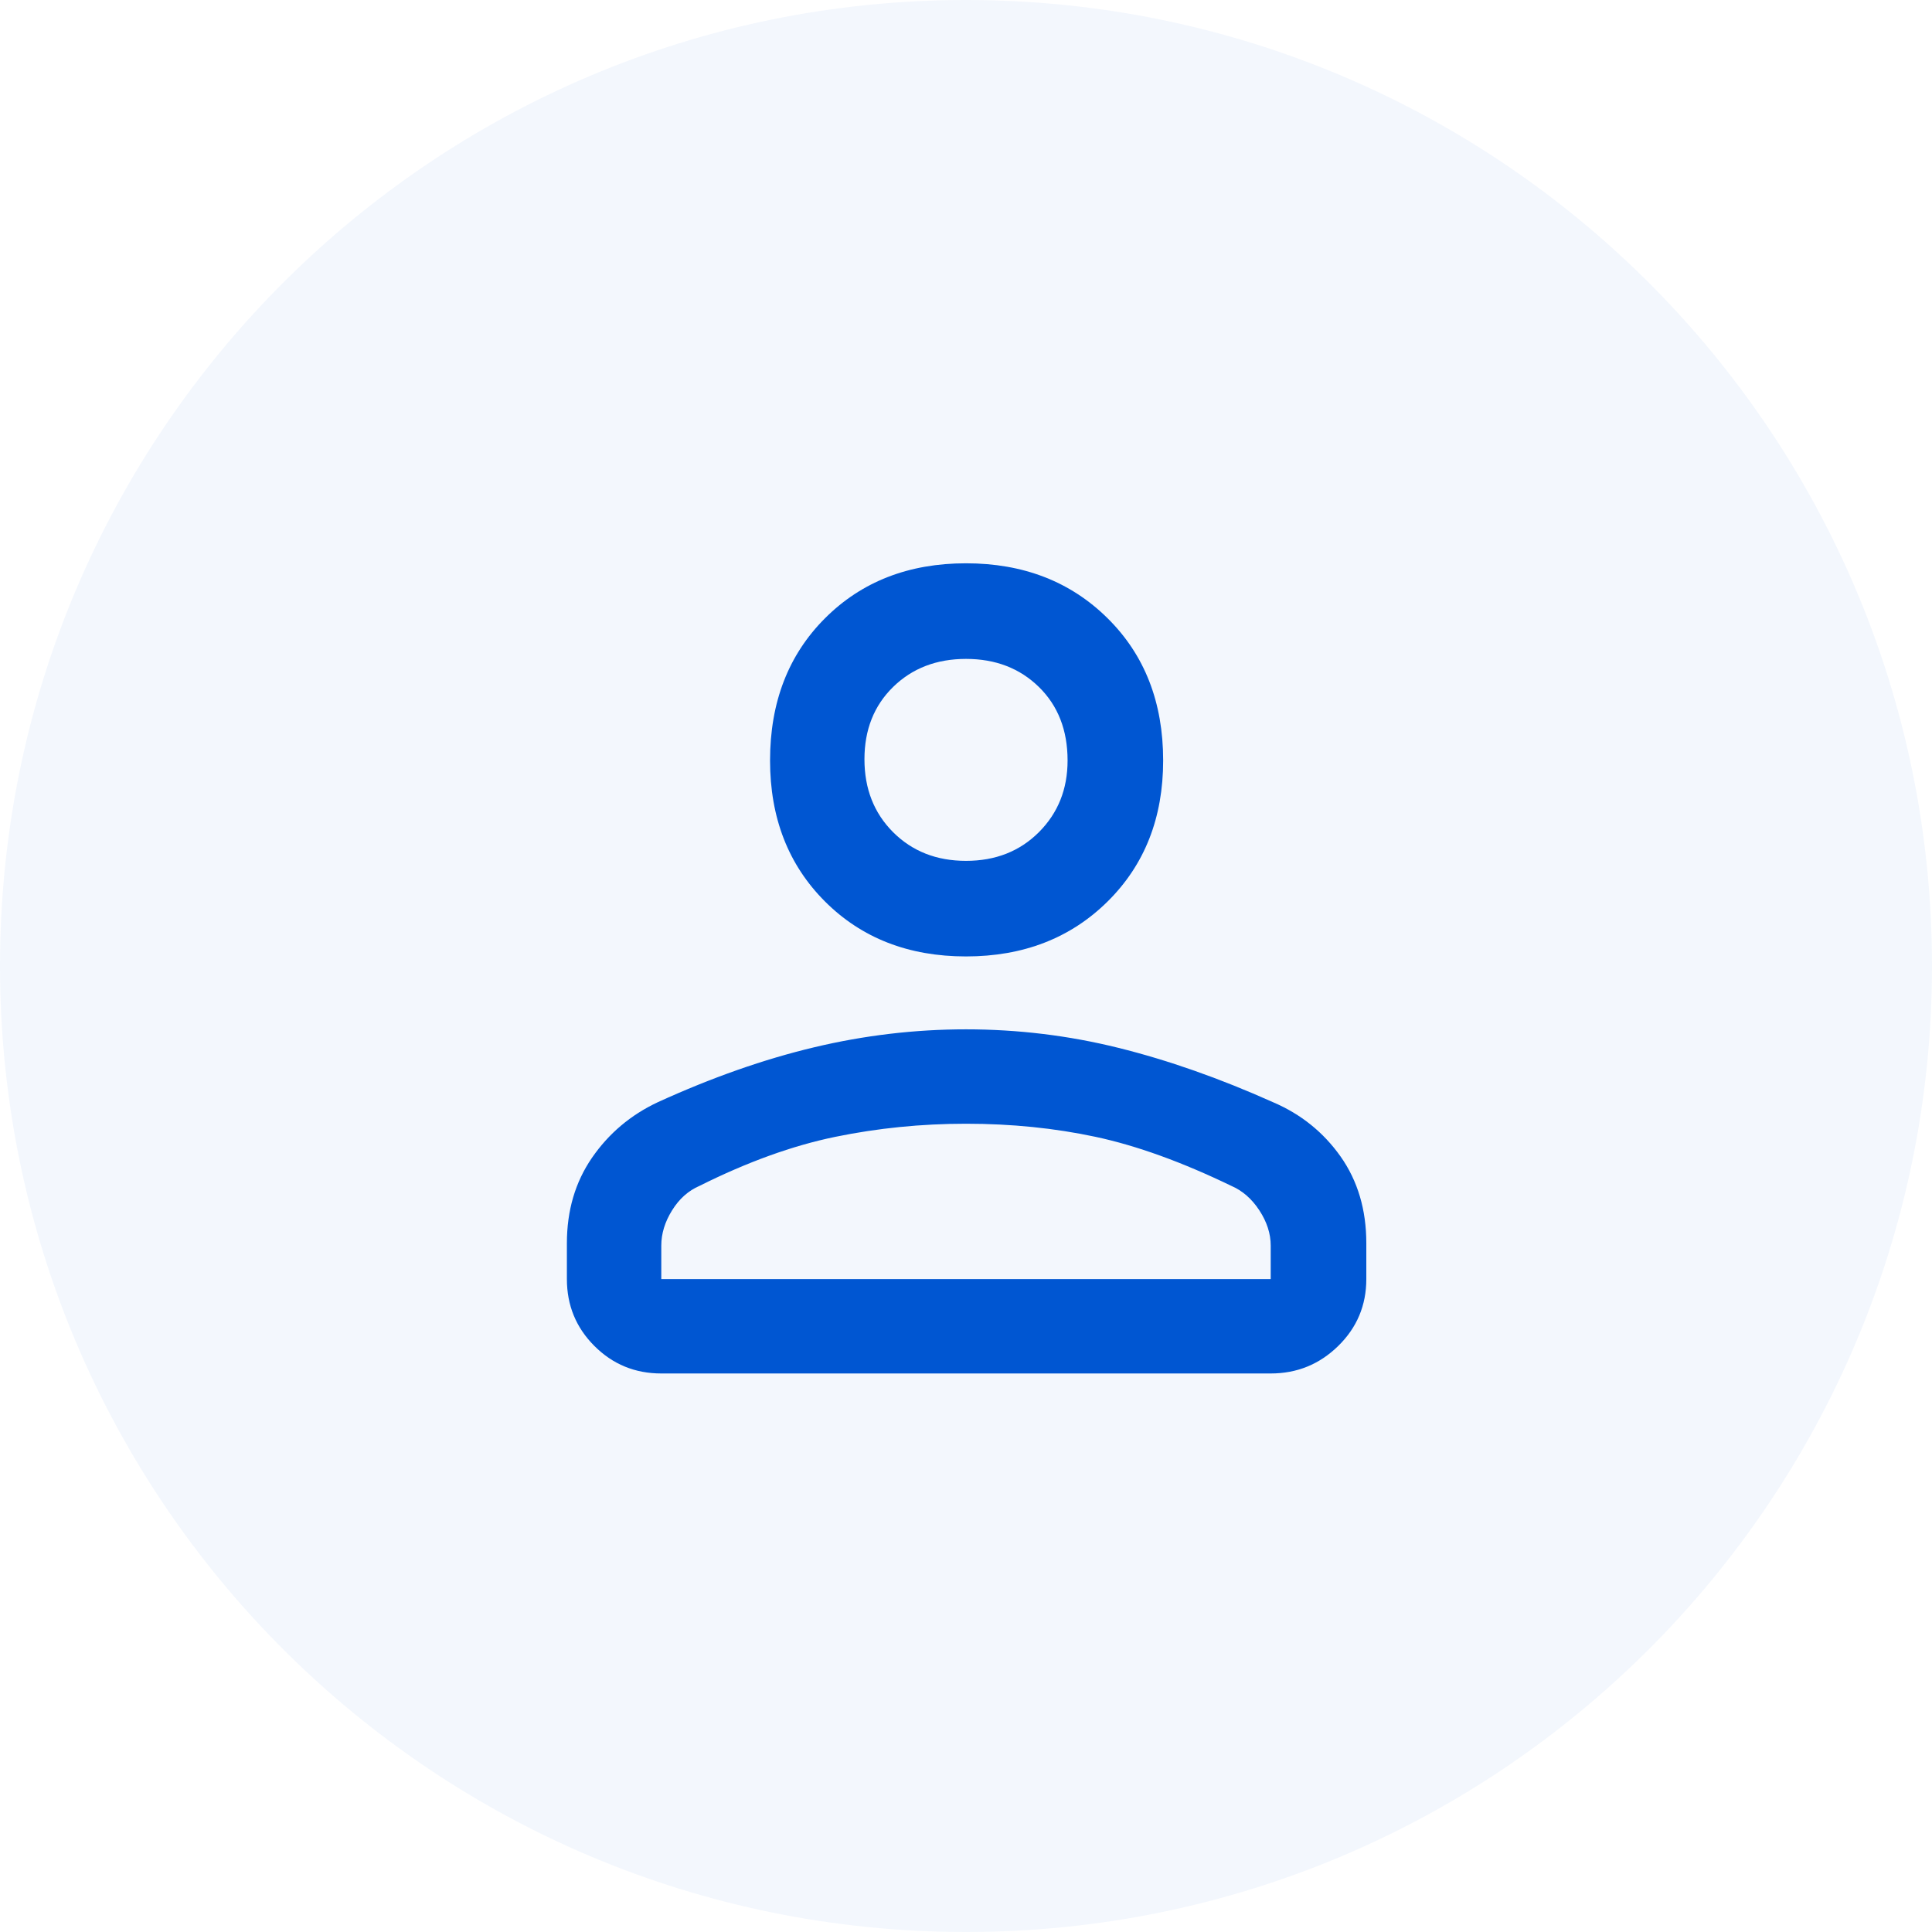
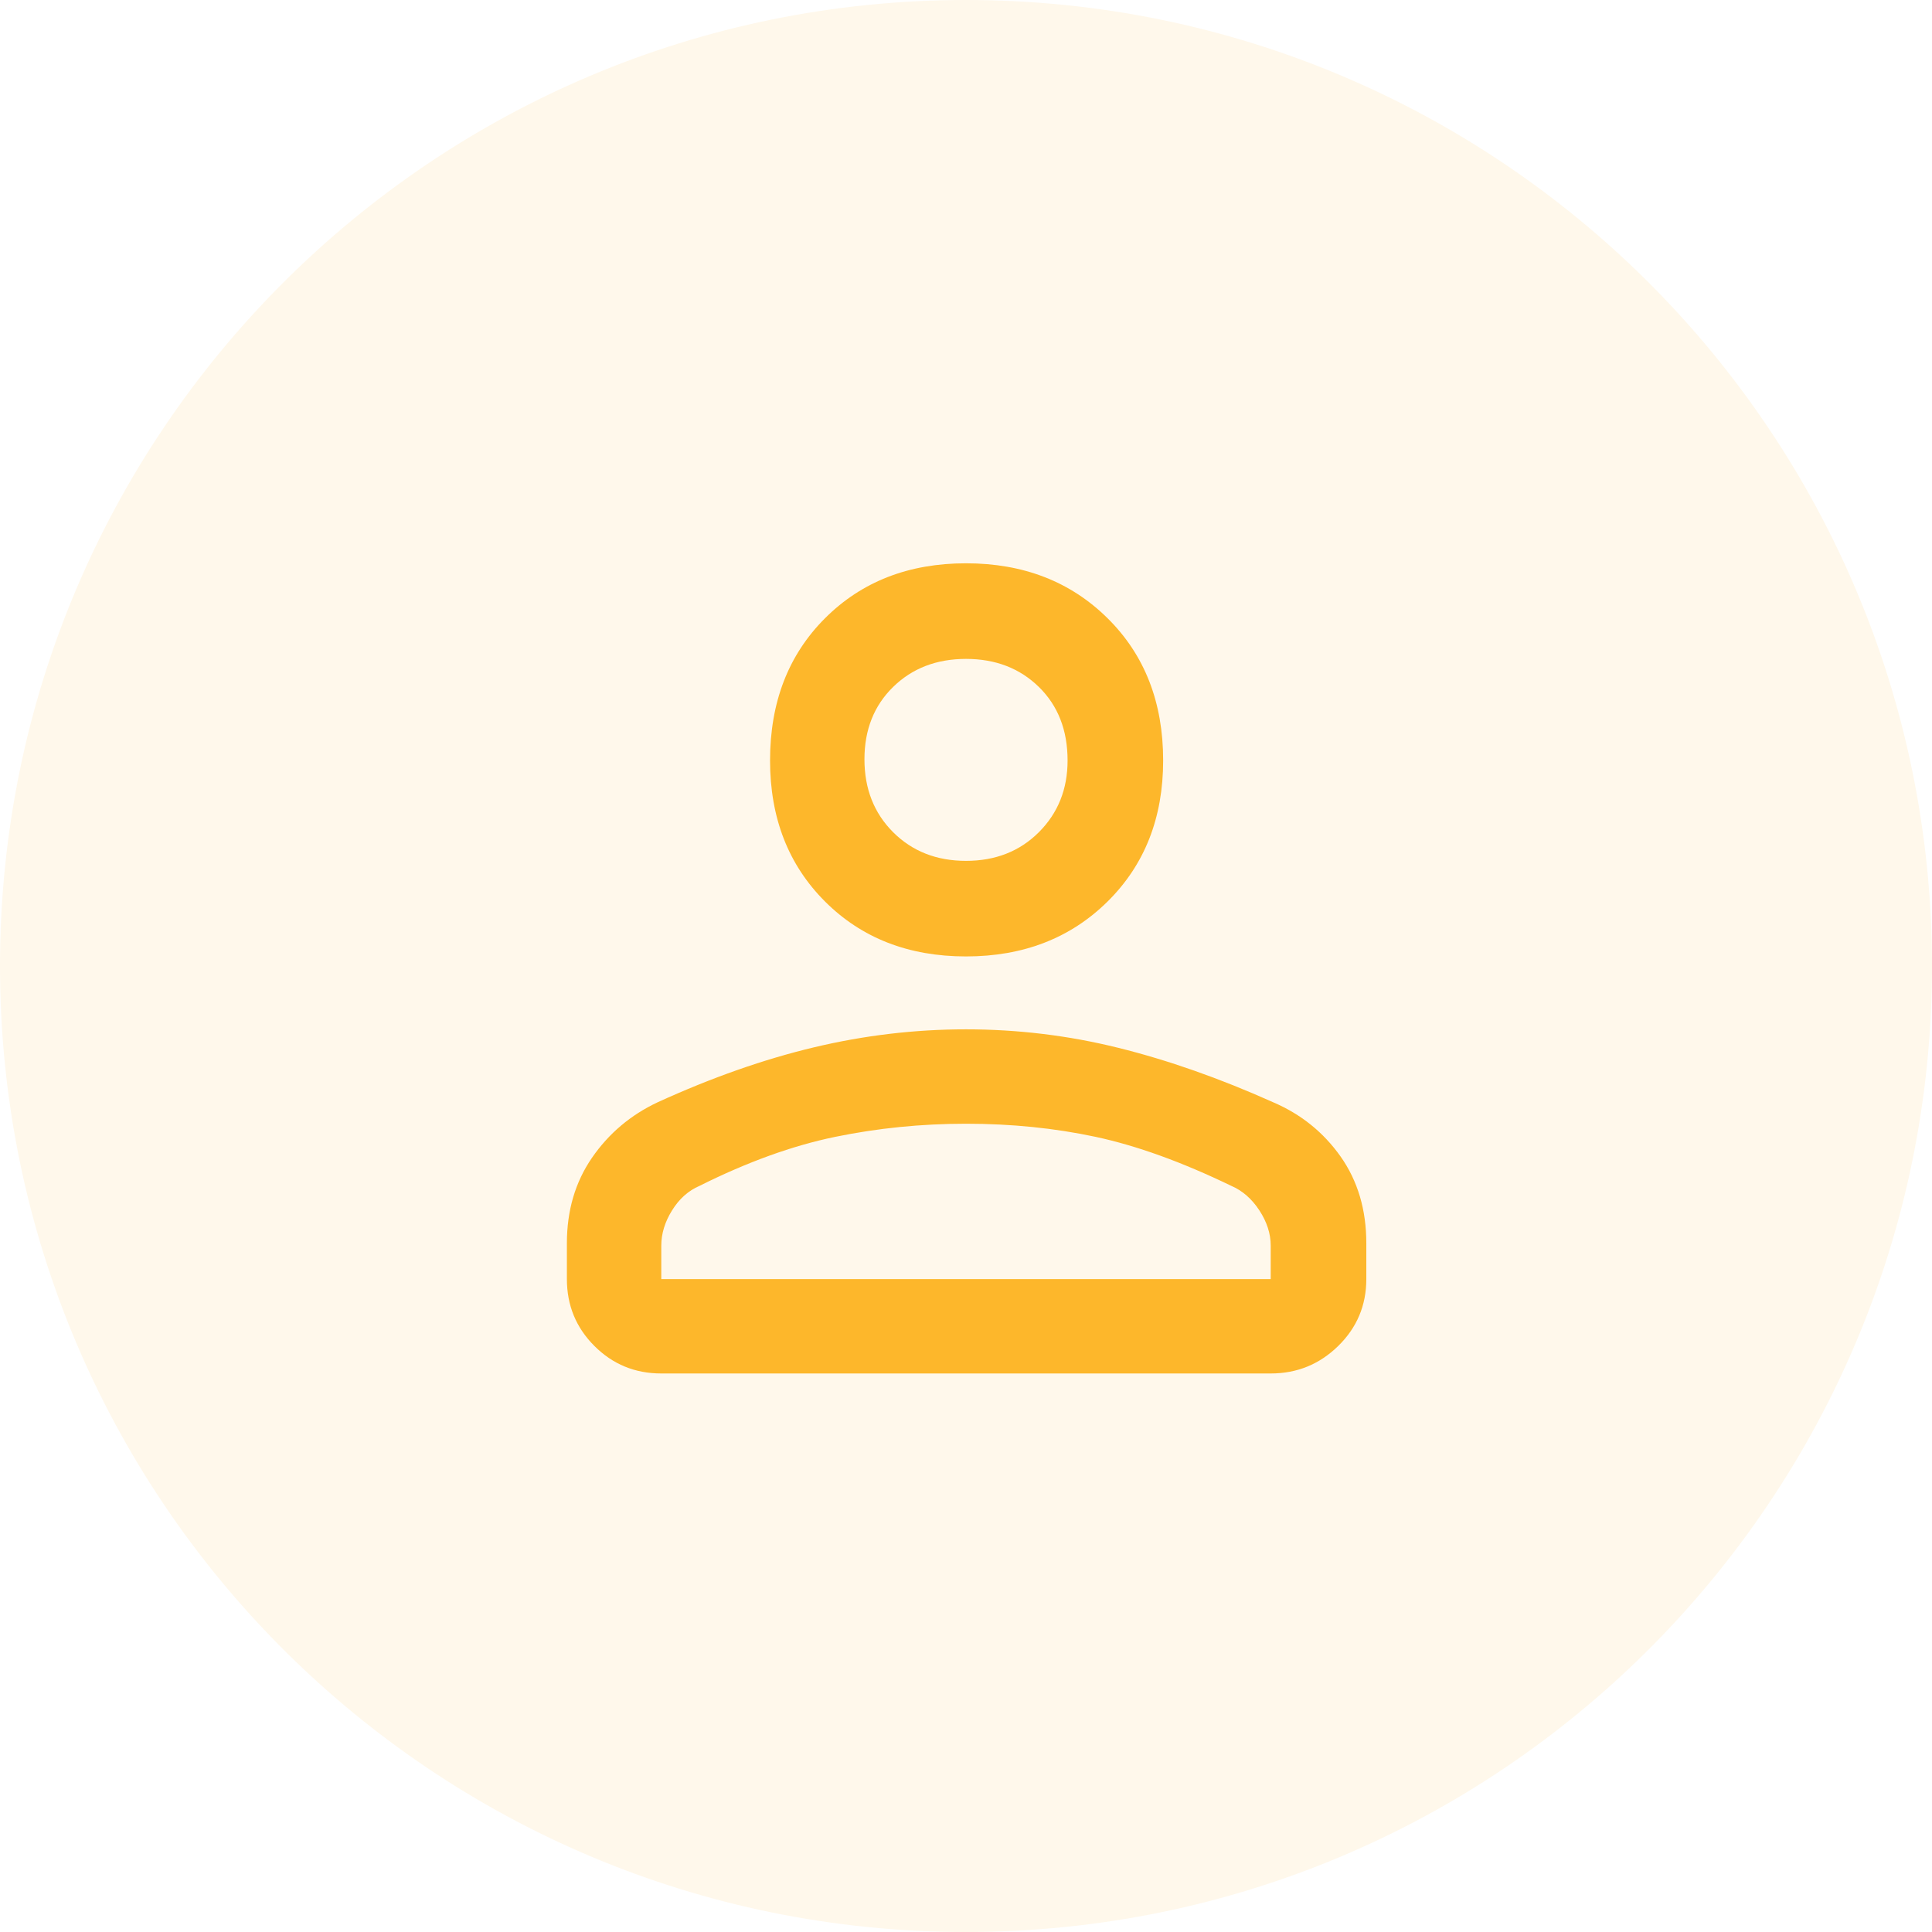
<svg xmlns="http://www.w3.org/2000/svg" width="64" height="64" viewBox="0 0 64 64" fill="none">
-   <circle cx="32" cy="32" r="32" fill="#0056D2" fill-opacity="0.05" />
-   <path d="M32 31.683C30.1 31.683 28.543 31.076 27.329 29.863C26.115 28.649 25.509 27.092 25.509 25.192C25.509 23.265 26.115 21.695 27.329 20.481C28.543 19.267 30.1 18.66 32 18.66C33.9 18.66 35.464 19.267 36.691 20.481C37.918 21.695 38.531 23.265 38.531 25.192C38.531 27.092 37.918 28.649 36.691 29.863C35.464 31.076 33.9 31.683 32 31.683ZM42.094 45.498H21.906C21.035 45.498 20.297 45.194 19.69 44.587C19.083 43.98 18.779 43.242 18.779 42.371V41.183C18.779 40.101 19.056 39.158 19.61 38.353C20.165 37.548 20.89 36.935 21.788 36.513C23.582 35.694 25.311 35.087 26.973 34.692C28.636 34.296 30.311 34.098 32 34.098C33.715 34.098 35.398 34.302 37.047 34.711C38.696 35.12 40.405 35.721 42.173 36.513C43.097 36.908 43.842 37.509 44.41 38.313C44.977 39.118 45.261 40.075 45.261 41.183V42.371C45.261 43.242 44.95 43.98 44.33 44.587C43.71 45.194 42.965 45.498 42.094 45.498ZM21.906 42.371H42.094V41.263C42.094 40.867 41.968 40.477 41.718 40.095C41.467 39.712 41.157 39.442 40.788 39.283C39.151 38.492 37.654 37.951 36.295 37.66C34.936 37.37 33.504 37.225 32 37.225C30.522 37.225 29.078 37.37 27.666 37.66C26.254 37.951 24.756 38.492 23.173 39.283C22.804 39.442 22.5 39.712 22.263 40.095C22.025 40.477 21.906 40.867 21.906 41.263V42.371ZM32 28.517C32.977 28.517 33.781 28.2 34.415 27.567C35.048 26.933 35.365 26.142 35.365 25.192C35.365 24.189 35.048 23.377 34.415 22.757C33.781 22.137 32.977 21.827 32 21.827C31.024 21.827 30.219 22.137 29.585 22.757C28.952 23.377 28.636 24.176 28.636 25.152C28.636 26.128 28.952 26.933 29.585 27.567C30.219 28.2 31.024 28.517 32 28.517Z" fill="#0056D2" />
+   <circle cx="32" cy="32" r="32" fill="#FFF8EB" />
+   <path d="M32 31.683C30.1 31.683 28.543 31.076 27.329 29.863C26.115 28.649 25.509 27.092 25.509 25.192C25.509 23.265 26.115 21.695 27.329 20.481C28.543 19.267 30.1 18.66 32 18.66C33.9 18.66 35.464 19.267 36.691 20.481C37.918 21.695 38.531 23.265 38.531 25.192C38.531 27.092 37.918 28.649 36.691 29.863C35.464 31.076 33.9 31.683 32 31.683ZM42.094 45.498H21.906C21.035 45.498 20.297 45.194 19.69 44.587C19.083 43.98 18.779 43.242 18.779 42.371V41.183C18.779 40.101 19.056 39.158 19.61 38.353C20.165 37.548 20.89 36.935 21.788 36.513C23.582 35.694 25.311 35.087 26.973 34.692C28.636 34.296 30.311 34.098 32 34.098C33.715 34.098 35.398 34.302 37.047 34.711C38.696 35.12 40.405 35.721 42.173 36.513C43.097 36.908 43.842 37.509 44.41 38.313C44.977 39.118 45.261 40.075 45.261 41.183V42.371C45.261 43.242 44.95 43.98 44.33 44.587C43.71 45.194 42.965 45.498 42.094 45.498ZM21.906 42.371H42.094V41.263C42.094 40.867 41.968 40.477 41.718 40.095C41.467 39.712 41.157 39.442 40.788 39.283C39.151 38.492 37.654 37.951 36.295 37.66C34.936 37.37 33.504 37.225 32 37.225C30.522 37.225 29.078 37.37 27.666 37.66C26.254 37.951 24.756 38.492 23.173 39.283C22.804 39.442 22.5 39.712 22.263 40.095C22.025 40.477 21.906 40.867 21.906 41.263V42.371ZM32 28.517C32.977 28.517 33.781 28.2 34.415 27.567C35.048 26.933 35.365 26.142 35.365 25.192C35.365 24.189 35.048 23.377 34.415 22.757C33.781 22.137 32.977 21.827 32 21.827C31.024 21.827 30.219 22.137 29.585 22.757C28.952 23.377 28.636 24.176 28.636 25.152C28.636 26.128 28.952 26.933 29.585 27.567C30.219 28.2 31.024 28.517 32 28.517Z" fill="#FDB72B" />
</svg>
